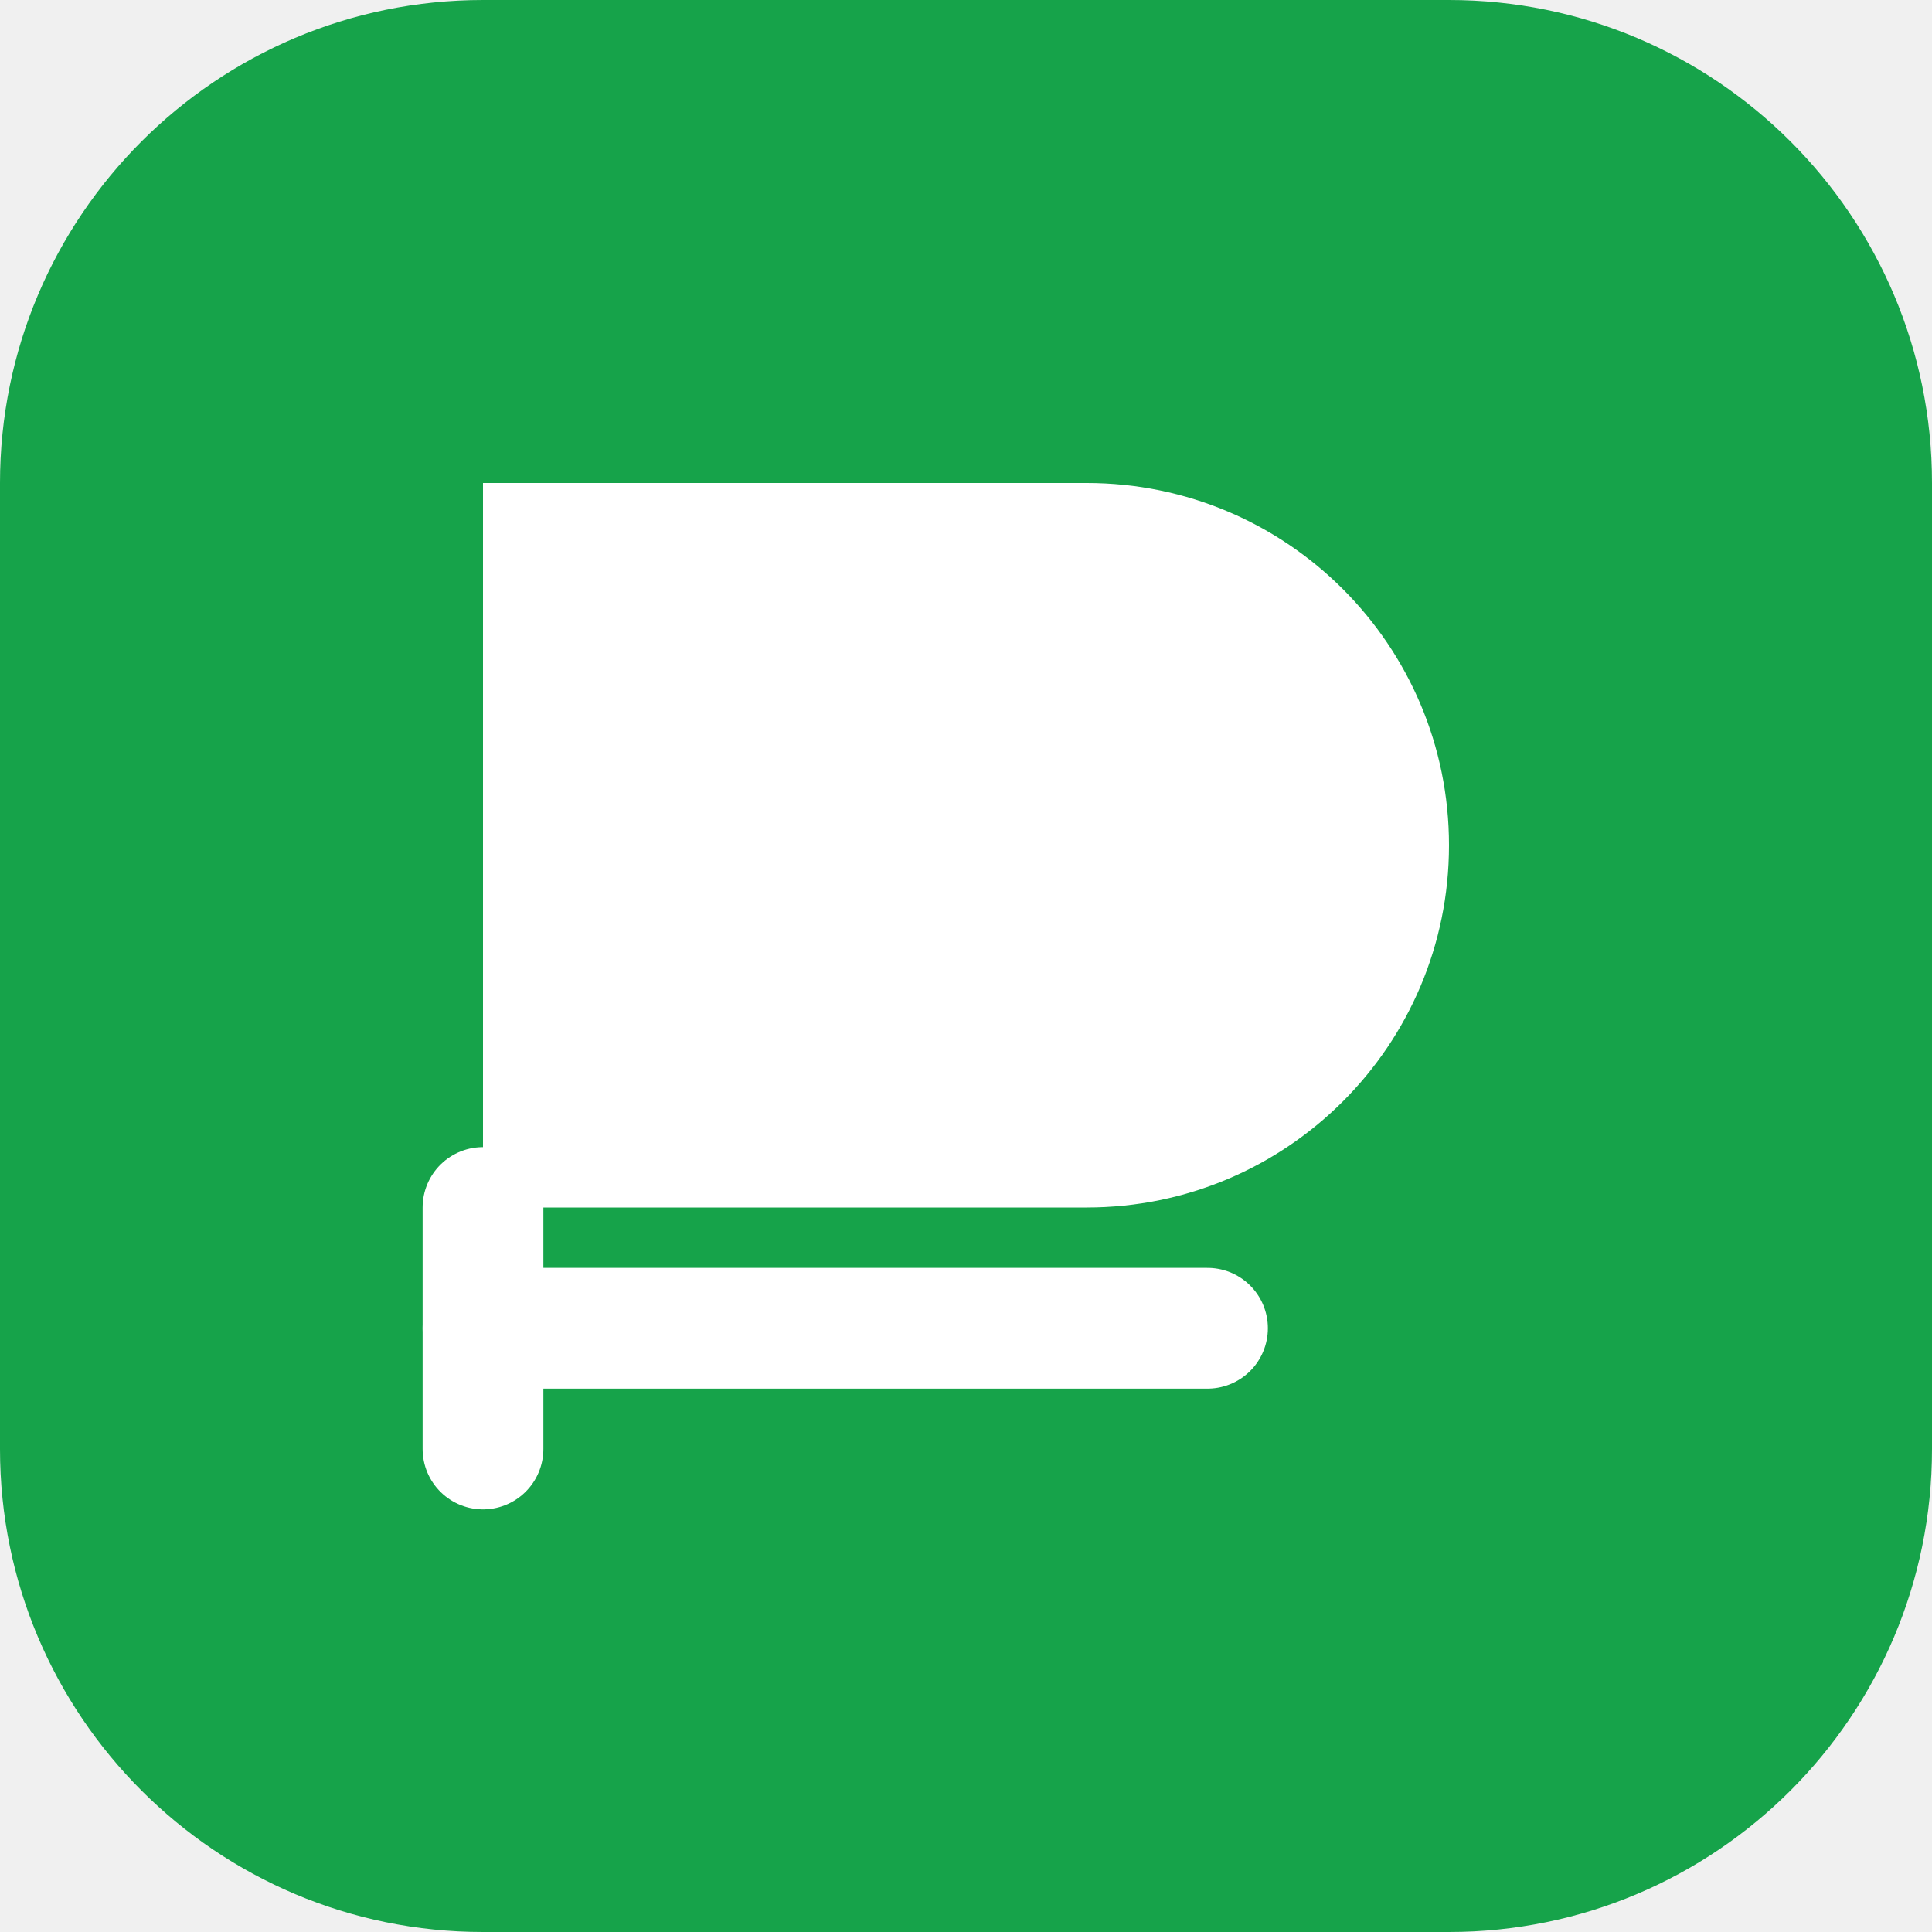
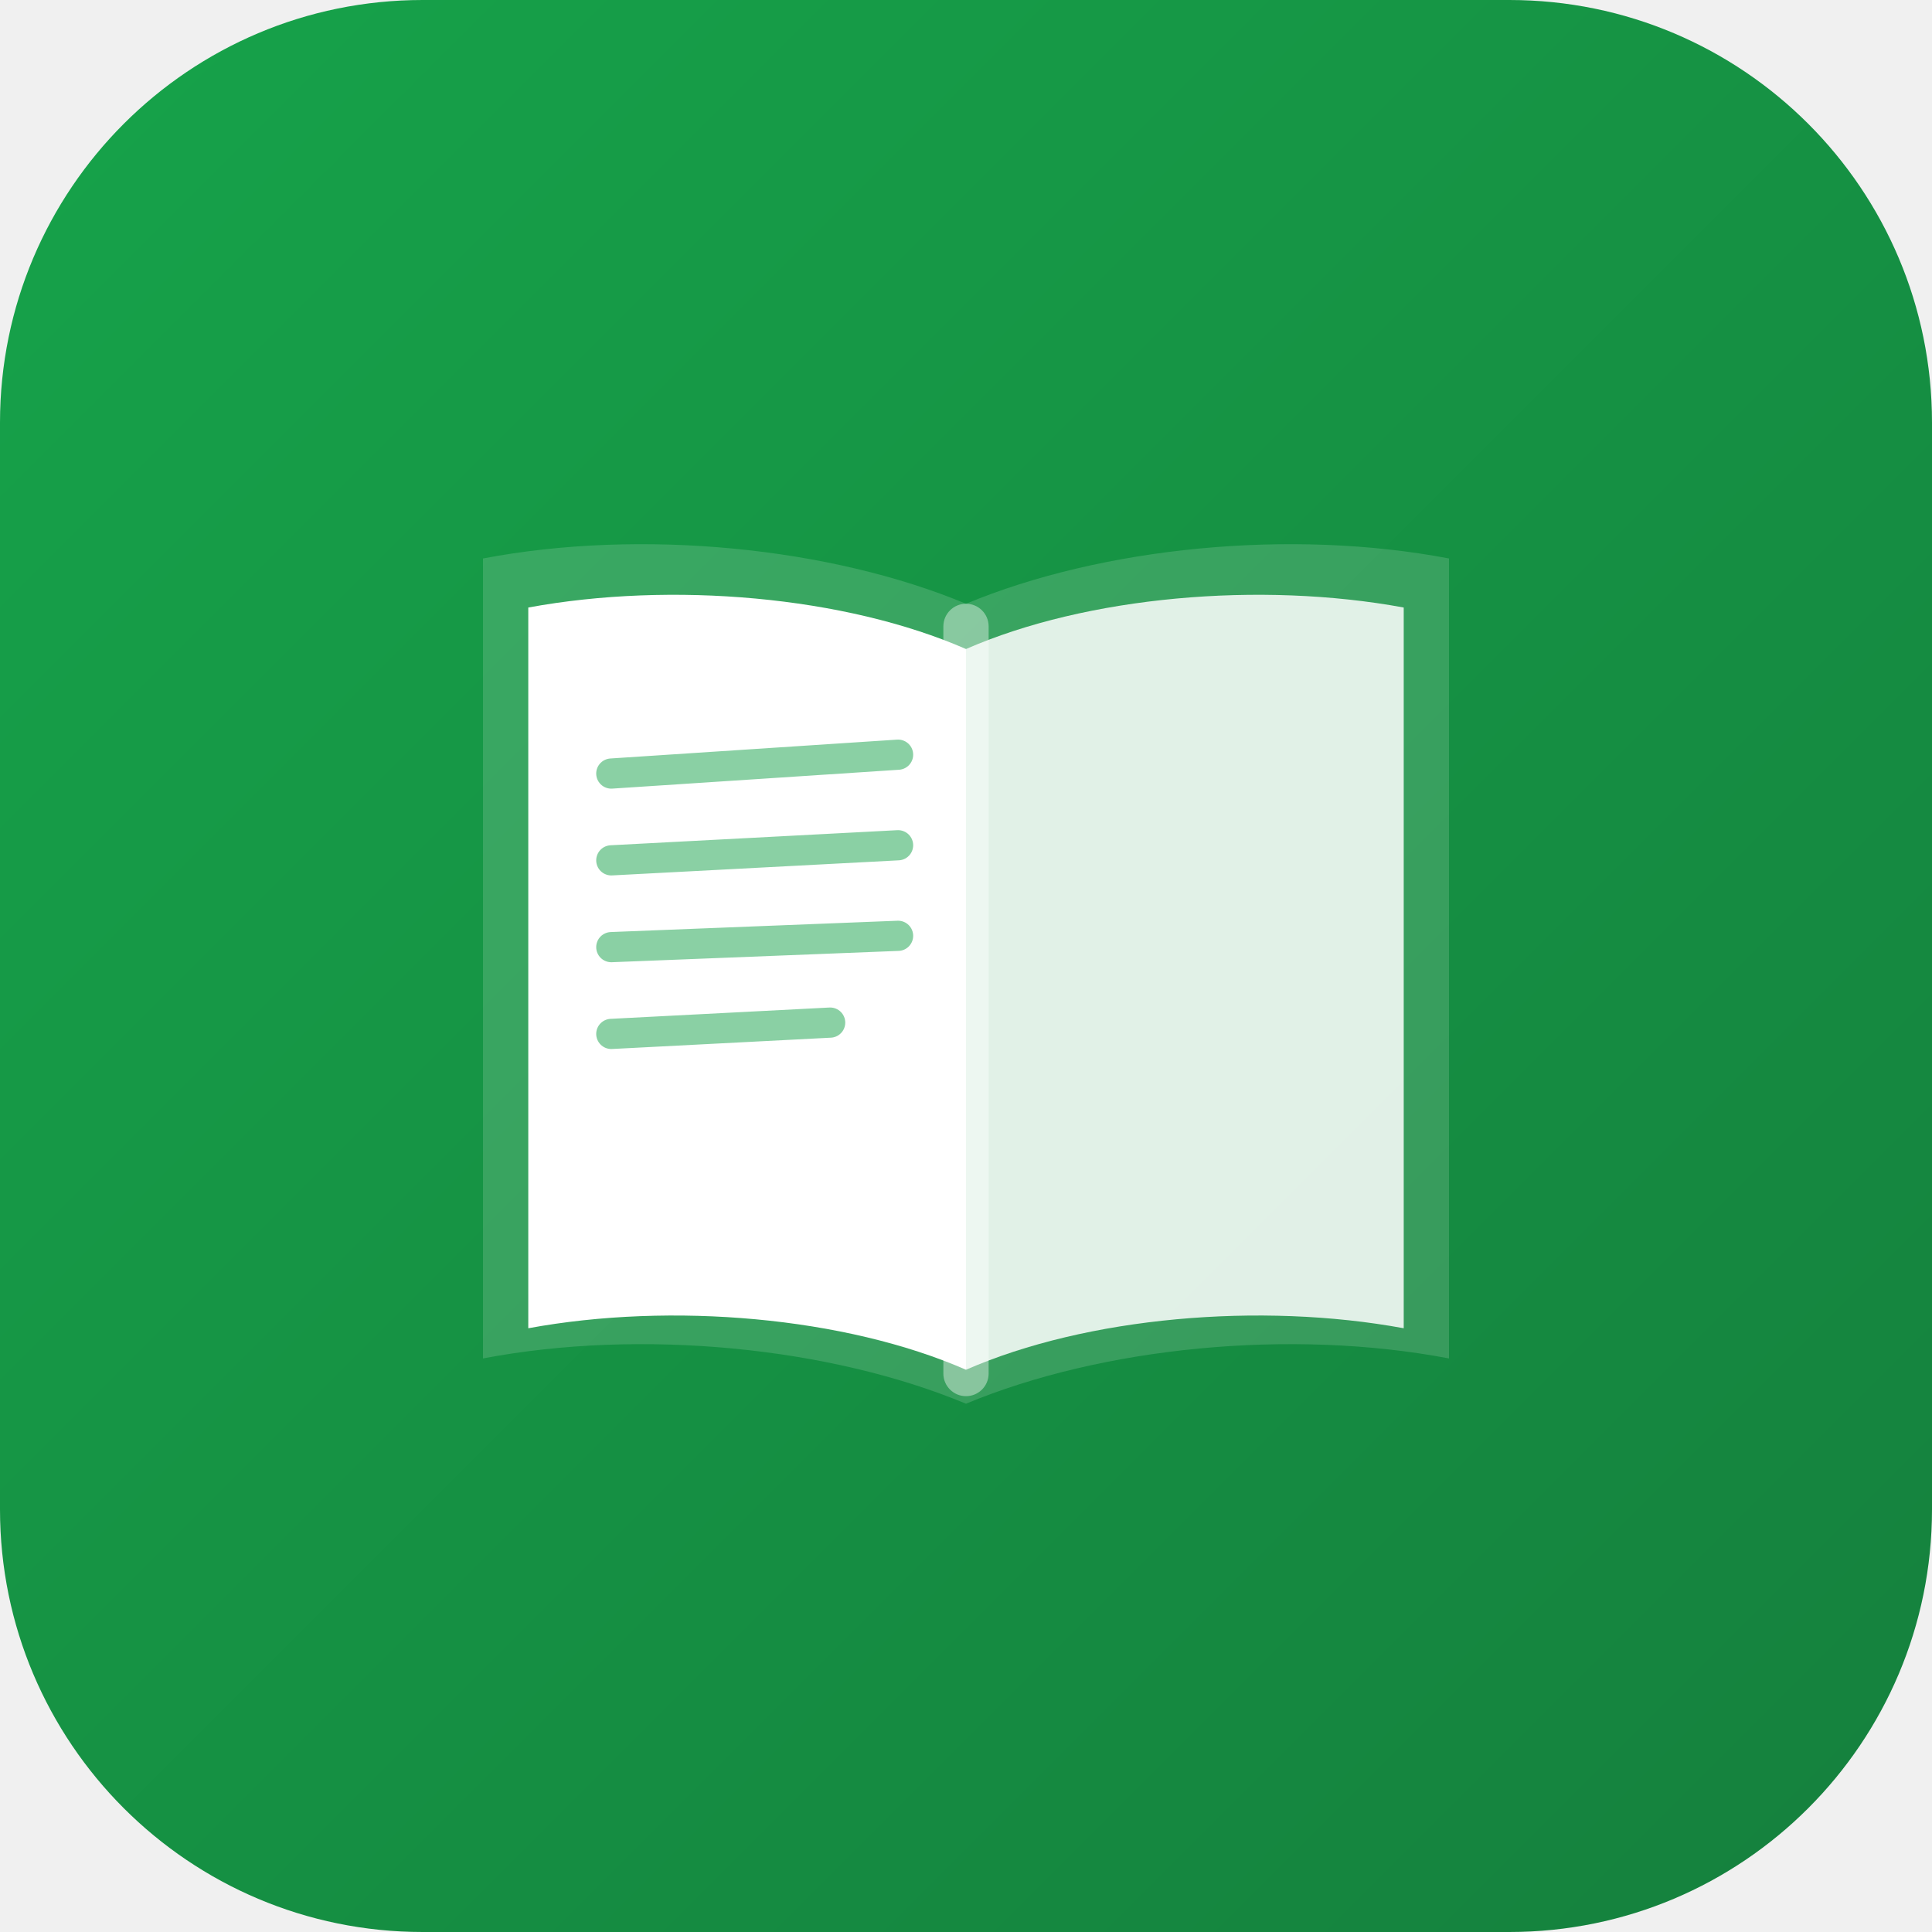
- <svg xmlns="http://www.w3.org/2000/svg" viewBox="0 0 32 32" fill="none">
-   <rect width="32" height="32" rx="8" fill="#16a34a" />
-   <path d="M8 8h10a6 6 0 0 1 0 12H8V8z" fill="white" />
-   <path d="M8 22h12" stroke="white" stroke-width="2" stroke-linecap="round" />
-   <path d="M8 20v4" stroke="white" stroke-width="2" stroke-linecap="round" />
+ <svg xmlns="http://www.w3.org/2000/svg" viewBox="0 0 512 512" fill="none">
+   <rect width="512" height="512" rx="112" fill="url(#grad)" />
+   <defs>
+     <linearGradient id="grad" x1="0" y1="0" x2="512" y2="512" gradientUnits="userSpaceOnUse">
+       <stop offset="0%" stop-color="#16a34a" />
+       <stop offset="100%" stop-color="#15803d" />
+     </linearGradient>
+   </defs>
+   <path d="M256 160 C220 145 170 140 128 148 L128 360 C170 352 220 357 256 372 C292 357 342 352 384 360 L384 148 C342 140 292 145 256 160Z" fill="white" fill-opacity="0.15" />
+   <path d="M256 172 C224 158 178 154 140 161 L140 352 C178 345 224 349 256 363Z" fill="white" />
+   <path d="M256 172 C288 158 334 154 372 161 L372 352 C334 345 288 349 256 363Z" fill="white" fill-opacity="0.85" />
+   <rect x="250" y="160" width="12" height="210" rx="6" fill="white" fill-opacity="0.4" />
+   <line x1="162" y1="205" x2="238" y2="200" stroke="#16a34a" stroke-width="8" stroke-linecap="round" stroke-opacity="0.5" />
+   <line x1="162" y1="228" x2="238" y2="224" stroke="#16a34a" stroke-width="8" stroke-linecap="round" stroke-opacity="0.5" />
+   <line x1="162" y1="251" x2="238" y2="248" stroke="#16a34a" stroke-width="8" stroke-linecap="round" stroke-opacity="0.5" />
+   <line x1="162" y1="274" x2="220" y2="271" stroke="#16a34a" stroke-width="8" stroke-linecap="round" stroke-opacity="0.5" />
</svg>
